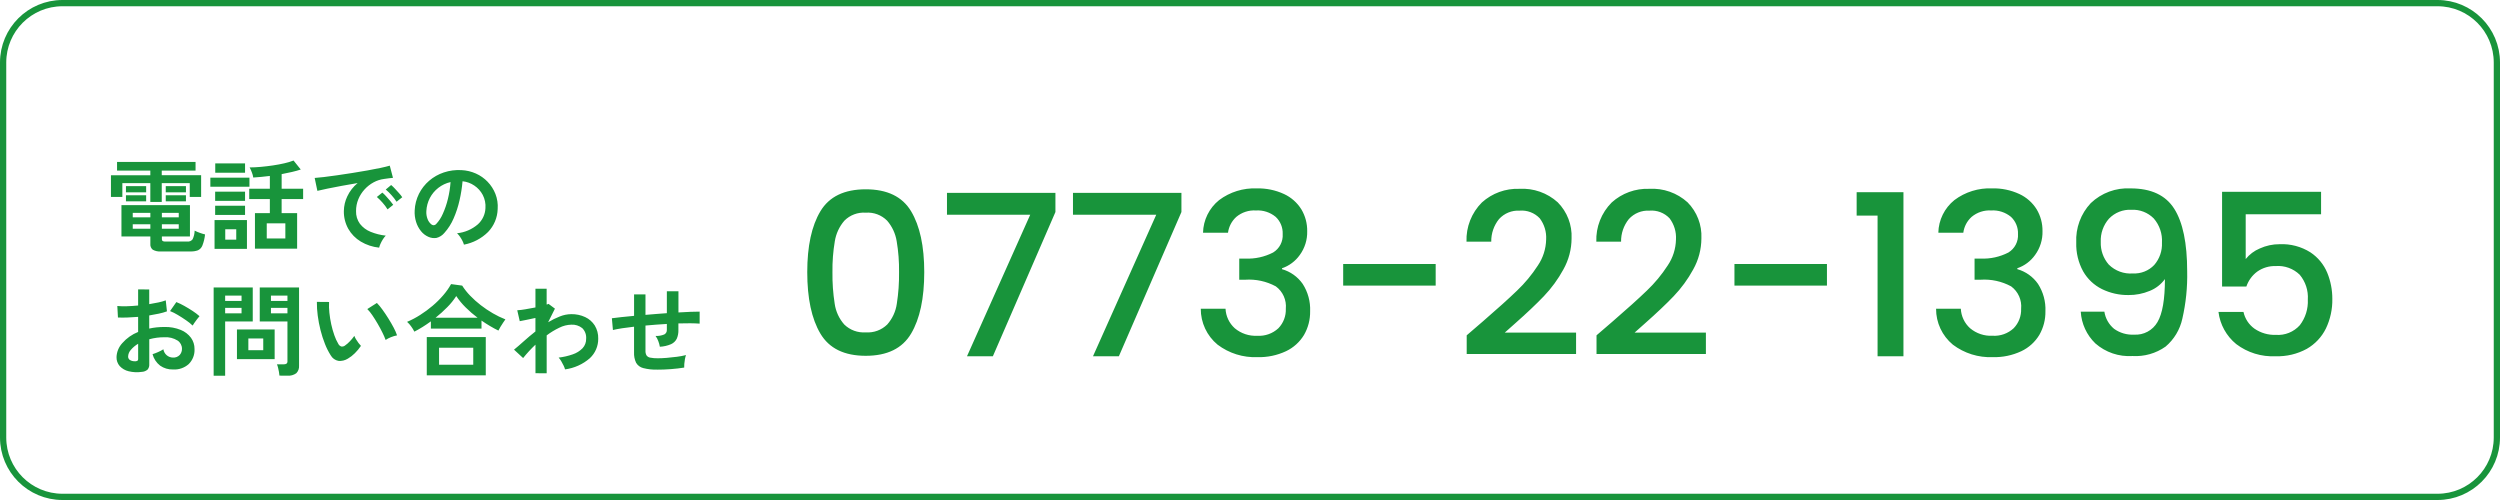
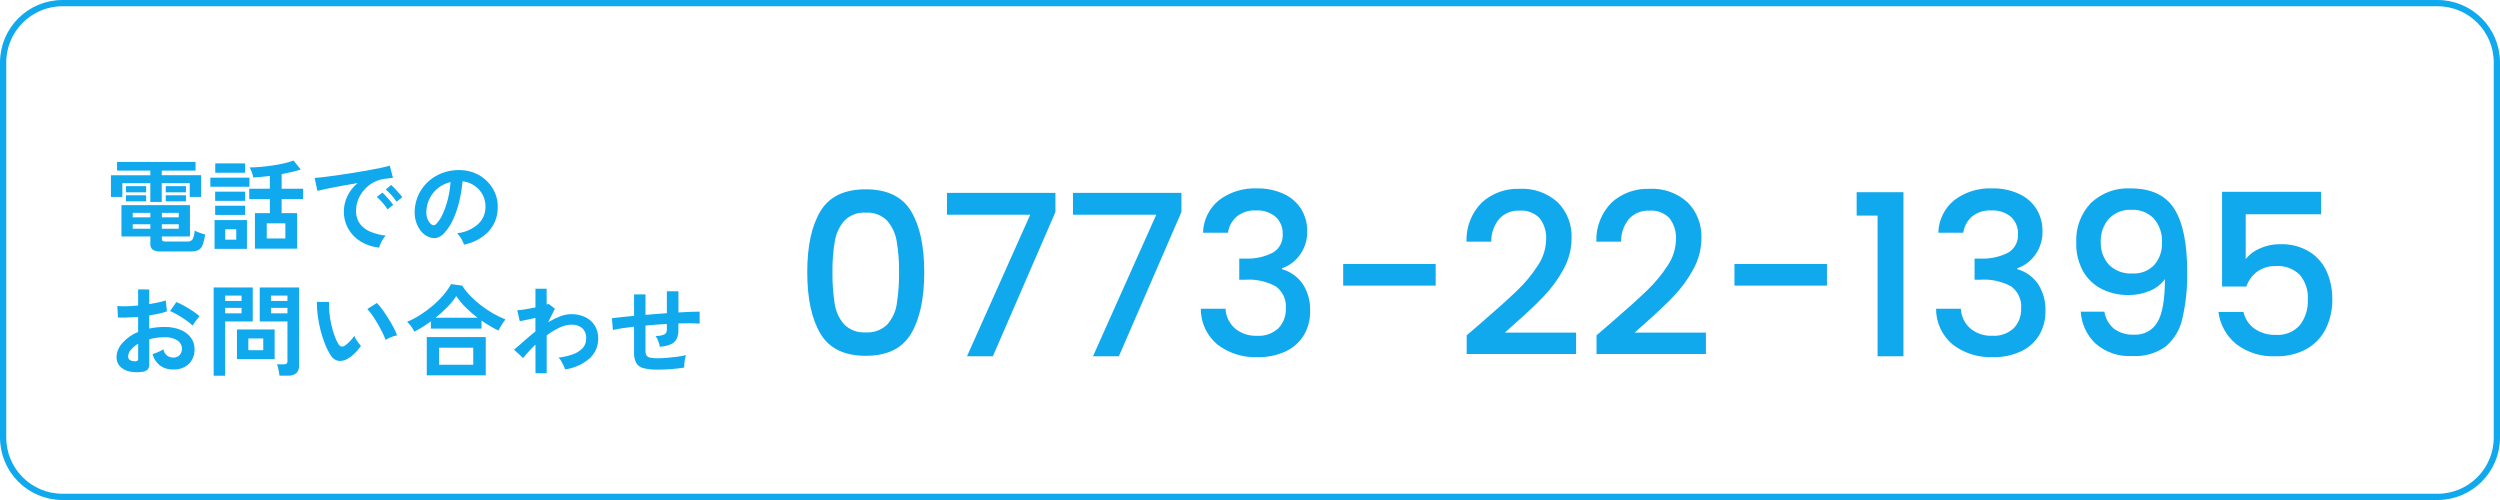
<svg xmlns="http://www.w3.org/2000/svg" width="400" height="80" viewBox="0 0 400 80">
  <g id="お問い合わせ" transform="translate(-1160 -66)">
-     <g id="長方形_279" data-name="長方形 279" transform="translate(1160 66)" fill="none" stroke="#18943b" stroke-width="1">
+     <g id="長方形_279" data-name="長方形 279" transform="translate(1160 66)" fill="none" stroke="#11A9ED" stroke-width="1">
      <rect width="400" height="80" rx="10" stroke="none" />
      <rect x="0.5" y="0.5" width="399" height="79" rx="9.5" fill="none" />
    </g>
-     <path id="パス_650" data-name="パス 650" d="M8.752,1.232A2.3,2.3,0,0,1,7.44.952a1.062,1.062,0,0,1-.384-.92v-1.2H2.432V-6.176h10.96v5.008H8.9v.416a.4.4,0,0,0,.1.3.726.726,0,0,0,.456.1h3.52a.922.922,0,0,0,.84-.36A3.417,3.417,0,0,0,14.144-2.1a5.628,5.628,0,0,0,.8.344,7.67,7.67,0,0,0,.864.264A6.726,6.726,0,0,1,15.384.28a1.391,1.391,0,0,1-.712.768,3.221,3.221,0,0,1-1.2.184Zm-1.7-7.92V-9.7H2.576v2.208H.752V-10.96h6.3V-11.7H1.728v-1.392h12.56V-11.7H8.88v.736h6.3v3.472H13.36V-9.7H8.88v3.008Zm-3.9-1.536v-.992H6.384v.992Zm6.368,0v-.992h3.232v.992ZM3.152-6.784V-7.76H6.384v.976Zm6.368,0V-7.76h3.232v.976ZM4.24-2.4H7.056v-.72H4.24Zm0-1.824H7.056v-.72H4.24ZM8.9-2.4h2.7v-.72H8.9Zm0-1.824h2.7v-.72H8.9ZM23.792.784V-4.9h2.384V-7.152h-3.3V-8.8h3.3v-2.048q-.7.08-1.384.152t-1.272.1a3.5,3.5,0,0,0-.216-.8,6.2,6.2,0,0,0-.36-.816q.816,0,1.784-.088t1.944-.232q.976-.144,1.84-.344a9.838,9.838,0,0,0,1.456-.44l1.152,1.44q-.624.208-1.416.392t-1.64.344V-8.8H31.5v1.648h-3.44V-4.9h2.48V.784ZM17.328.816V-3.792h5.184V.816ZM16.656-9.12v-1.456h6.256V-9.12ZM25.68-.848h2.976V-3.264H25.68ZM17.44-11.36v-1.5h4.768v1.5Zm-.016,6.752V-6.08h4.784v1.472Zm0-2.256V-8.336h4.784v1.472ZM19.04-.656H20.8V-2.32H19.04ZM43.664.624A7.124,7.124,0,0,1,40.72-.352a5.633,5.633,0,0,1-1.992-2.032,5.645,5.645,0,0,1-.712-2.848,5.6,5.6,0,0,1,.552-2.352,6.1,6.1,0,0,1,1.656-2.128q-1.28.208-2.552.448t-2.3.448q-1.032.208-1.592.352l-.432-2.064q.528-.032,1.464-.144t2.112-.28q1.176-.168,2.432-.368t2.432-.408q1.176-.208,2.112-.408t1.464-.36l.512,1.952q-.256.016-.616.064t-.808.112a4.779,4.779,0,0,0-1.68.544A5.453,5.453,0,0,0,41.336-8.7a5.348,5.348,0,0,0-1,1.568,4.885,4.885,0,0,0-.368,1.9,3.273,3.273,0,0,0,.624,2.048,4.093,4.093,0,0,0,1.7,1.272A8.92,8.92,0,0,0,44.72-1.3a3.342,3.342,0,0,0-.464.6,5.9,5.9,0,0,0-.384.72A3,3,0,0,0,43.664.624ZM46.448-6.72a7.354,7.354,0,0,0-.808-1.056,8.275,8.275,0,0,0-.92-.9l.864-.72a5.865,5.865,0,0,1,.584.56q.344.368.68.744a5.526,5.526,0,0,1,.512.648ZM45.008-5.5a7.14,7.14,0,0,0-.8-1.072,9.144,9.144,0,0,0-.912-.912l.88-.7a5.374,5.374,0,0,1,.576.56q.336.368.664.752a8.137,8.137,0,0,1,.5.64ZM57.232.144a3.077,3.077,0,0,0-.24-.608,5.216,5.216,0,0,0-.408-.68,3.448,3.448,0,0,0-.456-.536,6.019,6.019,0,0,0,3.336-1.432A3.7,3.7,0,0,0,60.672-5.7a3.944,3.944,0,0,0-.432-2.112,4.128,4.128,0,0,0-1.352-1.5A4.122,4.122,0,0,0,57.008-10a22.437,22.437,0,0,1-.48,3.04,15.92,15.92,0,0,1-.952,2.912,8.4,8.4,0,0,1-1.464,2.3,2.424,2.424,0,0,1-1.272.816,2.282,2.282,0,0,1-1.3-.176,3.113,3.113,0,0,1-1.184-.912,4.41,4.41,0,0,1-.784-1.48,5.166,5.166,0,0,1-.224-1.832,6.672,6.672,0,0,1,.688-2.664,6.7,6.7,0,0,1,1.632-2.088,7,7,0,0,1,2.352-1.328,7.531,7.531,0,0,1,2.832-.368,6.368,6.368,0,0,1,2.288.544,5.967,5.967,0,0,1,1.88,1.32,5.956,5.956,0,0,1,1.248,1.944,5.539,5.539,0,0,1,.36,2.416A5.518,5.518,0,0,1,61.088-1.88,7.453,7.453,0,0,1,57.232.144Zm-5.2-3.232a.617.617,0,0,0,.368.128.553.553,0,0,0,.384-.192,5.646,5.646,0,0,0,1.064-1.632,13.266,13.266,0,0,0,.816-2.384,15.858,15.858,0,0,0,.424-2.7,4.937,4.937,0,0,0-1.96.928A4.955,4.955,0,0,0,51.776-7.32a5.083,5.083,0,0,0-.56,2.088,3.014,3.014,0,0,0,.2,1.3A1.975,1.975,0,0,0,52.032-3.088ZM5.68,20.5a5.468,5.468,0,0,1-2.1-.1,2.847,2.847,0,0,1-1.424-.824,2.088,2.088,0,0,1-.512-1.44,3.461,3.461,0,0,1,.92-2.232A6.621,6.621,0,0,1,5.1,14.112V11.7q-.88.064-1.7.1t-1.528,0l-.1-1.84a11.544,11.544,0,0,0,1.488.04q.88-.024,1.84-.12V7.3l1.776.016V9.664q.8-.128,1.5-.28A7.684,7.684,0,0,0,9.52,9.056l.192,1.76a9.609,9.609,0,0,1-1.3.368q-.736.16-1.536.288v2.1a9.882,9.882,0,0,1,1.168-.192,12.076,12.076,0,0,1,1.264-.064,6.516,6.516,0,0,1,2.616.472,3.816,3.816,0,0,1,1.64,1.264,3.016,3.016,0,0,1,.56,1.784,3.17,3.17,0,0,1-.928,2.416,3.447,3.447,0,0,1-2.512.864A3.408,3.408,0,0,1,8.616,19.5a3.405,3.405,0,0,1-1.208-1.832,8.346,8.346,0,0,0,.9-.344,5.249,5.249,0,0,0,.832-.44,1.567,1.567,0,0,0,1.536,1.328,1.37,1.37,0,0,0,1.072-.408,1.461,1.461,0,0,0,.368-1.016,1.566,1.566,0,0,0-.7-1.3A3.542,3.542,0,0,0,9.3,14.96a8.873,8.873,0,0,0-2.416.32v3.984a1.212,1.212,0,0,1-.272.872A1.534,1.534,0,0,1,5.68,20.5Zm8.144-7.408a7.72,7.72,0,0,0-1.04-.84q-.656-.456-1.344-.864a8.249,8.249,0,0,0-1.232-.616l1.008-1.44a10.26,10.26,0,0,1,1.264.608q.688.384,1.344.816a9.56,9.56,0,0,1,1.1.832q-.16.176-.392.48t-.432.592Q13.9,12.944,13.824,13.088ZM4.528,18.8a.821.821,0,0,0,.44-.064.306.306,0,0,0,.136-.288V16a4.535,4.535,0,0,0-1.168.976A1.67,1.67,0,0,0,3.5,18.032a.642.642,0,0,0,.272.56A1.368,1.368,0,0,0,4.528,18.8Zm23.184,2.3a5.071,5.071,0,0,0-.08-.6q-.064-.344-.144-.672a3,3,0,0,0-.176-.536h1.072a.761.761,0,0,0,.464-.112.458.458,0,0,0,.144-.384V12.432H24.56V6.992h6.288v12.5a1.559,1.559,0,0,1-.44,1.224,2.128,2.128,0,0,1-1.432.392Zm-10.528.016V6.992H23.44v5.44H19.024V21.12Zm3.728-2.656V13.712h6.032v4.752Zm1.824-1.424H25.12V15.152H22.736Zm3.616-5.9h2.64v-.88h-2.64Zm-7.328,0h2.624v-.88H19.024Zm7.328-1.984h2.64V8.3h-2.64Zm-7.328,0h2.624V8.3H19.024Zm19.632,9.232a2.448,2.448,0,0,1-1.5.36,1.808,1.808,0,0,1-1.248-.9,10.569,10.569,0,0,1-.912-1.808,17.546,17.546,0,0,1-.712-2.208,20.02,20.02,0,0,1-.448-2.336A15.192,15.192,0,0,1,33.7,9.3l1.952.016a10.481,10.481,0,0,0,.048,1.712A16.665,16.665,0,0,0,36,12.9a14.54,14.54,0,0,0,.5,1.752A7.169,7.169,0,0,0,37.12,16a.817.817,0,0,0,.488.44.76.76,0,0,0,.568-.136,4.836,4.836,0,0,0,.808-.7,7.4,7.4,0,0,0,.712-.864,2.774,2.774,0,0,0,.264.544q.184.3.4.592a4.39,4.39,0,0,0,.392.464,7.732,7.732,0,0,1-.984,1.184A5.465,5.465,0,0,1,38.656,18.384ZM44.7,15.392a10.645,10.645,0,0,0-.5-1.152q-.336-.688-.768-1.432t-.864-1.376a6.284,6.284,0,0,0-.8-.984l1.536-.976a9.093,9.093,0,0,1,.888,1.072q.488.672.96,1.432T46,13.448a8.268,8.268,0,0,1,.528,1.208,5.222,5.222,0,0,0-1,.3A4.327,4.327,0,0,0,44.7,15.392ZM49.3,14.064a6.115,6.115,0,0,0-.528-.856,4.077,4.077,0,0,0-.64-.712,13.8,13.8,0,0,0,2.088-1.1,17.857,17.857,0,0,0,2-1.472,15.146,15.146,0,0,0,1.712-1.7,10.392,10.392,0,0,0,1.24-1.768l1.776.24a10.1,10.1,0,0,0,1.28,1.616,15.606,15.606,0,0,0,1.7,1.52,17.317,17.317,0,0,0,1.936,1.3,14.279,14.279,0,0,0,2,.968q-.144.192-.36.52t-.424.664a6.152,6.152,0,0,0-.336.608q-.656-.32-1.344-.728t-1.36-.872v1.28h-8.1V12.416q-.656.48-1.328.9T49.3,14.064Zm1.984,6.992V14.928h9.44v6.128Zm1.968-1.7H58.72V16.64H53.248Zm-.56-7.52h6.72A17.82,17.82,0,0,1,57.5,10.184,11.478,11.478,0,0,1,56,8.368a10.835,10.835,0,0,1-1.416,1.76A20.253,20.253,0,0,1,52.688,11.84Zm15.984,8.88V16.144A20.5,20.5,0,0,0,66.7,18.288l-1.456-1.344q.672-.544,1.552-1.336t1.872-1.576v-2.16q-.72.16-1.408.3l-1.1.216-.4-1.744a10.837,10.837,0,0,0,1.256-.152q.824-.136,1.656-.3V7.2h1.792V9.728a.961.961,0,0,0,.3-.112l1.024.768L70.7,12.56a12.2,12.2,0,0,1,1.872-.928,5.011,5.011,0,0,1,1.824-.368,5.084,5.084,0,0,1,2.24.472,3.64,3.64,0,0,1,1.528,1.344,3.853,3.853,0,0,1,.552,2.1,4.2,4.2,0,0,1-1.344,3.136A7.547,7.547,0,0,1,73.408,20.1a3.34,3.34,0,0,0-.232-.608q-.168-.352-.376-.7a3.36,3.36,0,0,0-.416-.576,10.478,10.478,0,0,0,2.256-.52,3.943,3.943,0,0,0,1.568-.976,2.152,2.152,0,0,0,.576-1.528A2.138,2.138,0,0,0,76.16,13.5a2.569,2.569,0,0,0-1.76-.552,4.516,4.516,0,0,0-1.9.48,11.743,11.743,0,0,0-2.032,1.232V20.72Zm19.5-.576a8.07,8.07,0,0,1-2.264-.248,1.83,1.83,0,0,1-1.136-.848,3.522,3.522,0,0,1-.328-1.672v-4.1q-1.024.112-1.9.248t-1.48.28L80.9,11.92q.608-.08,1.536-.184t2.016-.2V8.1h1.824v3.28q.848-.08,1.72-.144t1.7-.128V7.6h1.856v3.392q1.056-.064,1.928-.1t1.464-.032v1.92q-.624-.048-1.5-.056t-1.9.024v1.024A3.259,3.259,0,0,1,91.28,15.2a1.883,1.883,0,0,1-.92.872,5.213,5.213,0,0,1-1.784.408,4.567,4.567,0,0,0-.256-.92,3.068,3.068,0,0,0-.432-.808,3.242,3.242,0,0,0,1.4-.24.775.775,0,0,0,.408-.736v-.944q-.832.048-1.7.112t-1.72.144V17.12a1.385,1.385,0,0,0,.168.744.9.9,0,0,0,.6.36,5.925,5.925,0,0,0,1.216.1q.592,0,1.408-.064t1.648-.176a12.049,12.049,0,0,0,1.44-.272,4.472,4.472,0,0,0-.168.656q-.072.384-.1.752a3.921,3.921,0,0,0-.016.592q-.976.16-2.136.248T88.176,20.144Z" transform="translate(1177 105)" fill="#18943b" />
-     <path id="パス_651" data-name="パス 651" d="M2.16-13.464q0-6.228,2.106-9.738t7.254-3.51q5.148,0,7.254,3.51t2.106,9.738q0,6.3-2.106,9.846T11.52-.072q-5.148,0-7.254-3.546T2.16-13.464Zm14.688,0A27.3,27.3,0,0,0,16.47-18.4a6.625,6.625,0,0,0-1.53-3.294,4.37,4.37,0,0,0-3.42-1.278A4.37,4.37,0,0,0,8.1-21.69,6.625,6.625,0,0,0,6.57-18.4a27.3,27.3,0,0,0-.378,4.932,30.055,30.055,0,0,0,.36,5.076,6.352,6.352,0,0,0,1.53,3.312,4.464,4.464,0,0,0,3.438,1.26,4.464,4.464,0,0,0,3.438-1.26,6.352,6.352,0,0,0,1.53-3.312A30.055,30.055,0,0,0,16.848-13.464Zm25.02-9.612L31.86,0H27.72L37.836-22.644H24.516v-3.492H41.868Zm20.16,0L52.02,0H47.88L58-22.644H44.676v-3.492H62.028Zm3.456,3.312a6.9,6.9,0,0,1,2.574-5.22,9.4,9.4,0,0,1,6.03-1.872,9.8,9.8,0,0,1,4.356.9,6.452,6.452,0,0,1,2.772,2.448,6.616,6.616,0,0,1,.936,3.492A6.178,6.178,0,0,1,80.964-16.2a5.775,5.775,0,0,1-2.844,2.124v.144a6.044,6.044,0,0,1,3.312,2.358A7.5,7.5,0,0,1,82.62-7.2a7.327,7.327,0,0,1-.972,3.78,6.714,6.714,0,0,1-2.88,2.61A10.124,10.124,0,0,1,74.2.144a9.921,9.921,0,0,1-6.39-2A7.405,7.405,0,0,1,65.124-7.6h3.96A4.491,4.491,0,0,0,70.56-4.482a5.162,5.162,0,0,0,3.6,1.206,4.538,4.538,0,0,0,3.384-1.206A4.249,4.249,0,0,0,78.732-7.6a3.974,3.974,0,0,0-1.6-3.582,9.027,9.027,0,0,0-4.914-1.062H71.28v-3.384h.972A8.82,8.82,0,0,0,76.7-16.6a3.207,3.207,0,0,0,1.53-2.952A3.559,3.559,0,0,0,77.112-22.3a4.513,4.513,0,0,0-3.168-1.026A4.457,4.457,0,0,0,70.812-22.3a4.144,4.144,0,0,0-1.332,2.538Zm37.224,5V-11.3h-14.8V-14.76Zm7.56,9.18q3.456-2.988,5.454-4.914a22.137,22.137,0,0,0,3.33-4.014,7.713,7.713,0,0,0,1.332-4.176,5.111,5.111,0,0,0-1.026-3.384,3.972,3.972,0,0,0-3.222-1.224,4.125,4.125,0,0,0-3.294,1.35,5.618,5.618,0,0,0-1.242,3.618h-3.96a8.449,8.449,0,0,1,2.466-6.282,8.489,8.489,0,0,1,5.994-2.178,8.416,8.416,0,0,1,6.138,2.16,7.68,7.68,0,0,1,2.214,5.76,10.226,10.226,0,0,1-1.314,4.986,20.078,20.078,0,0,1-3.132,4.284Q118.188-7.7,115.38-5.22l-1.62,1.44h11.412V-.36h-17.5V-3.348Zm20.772,0q3.456-2.988,5.454-4.914a22.137,22.137,0,0,0,3.33-4.014,7.713,7.713,0,0,0,1.332-4.176,5.111,5.111,0,0,0-1.026-3.384,3.972,3.972,0,0,0-3.222-1.224,4.125,4.125,0,0,0-3.294,1.35,5.618,5.618,0,0,0-1.242,3.618h-3.96a8.449,8.449,0,0,1,2.466-6.282,8.489,8.489,0,0,1,5.994-2.178,8.416,8.416,0,0,1,6.138,2.16,7.68,7.68,0,0,1,2.214,5.76,10.226,10.226,0,0,1-1.314,4.986,20.079,20.079,0,0,1-3.132,4.284Q138.96-7.7,136.152-5.22l-1.62,1.44h11.412V-.36h-17.5V-3.348Zm34.272-9.18V-11.3h-14.8V-14.76Zm4.752-7.74v-3.744h7.488V0h-4.14V-22.5Zm13.068,2.736a6.9,6.9,0,0,1,2.574-5.22,9.4,9.4,0,0,1,6.03-1.872,9.8,9.8,0,0,1,4.356.9,6.452,6.452,0,0,1,2.772,2.448,6.616,6.616,0,0,1,.936,3.492,6.178,6.178,0,0,1-1.188,3.816,5.775,5.775,0,0,1-2.844,2.124v.144a6.044,6.044,0,0,1,3.312,2.358A7.5,7.5,0,0,1,200.268-7.2a7.327,7.327,0,0,1-.972,3.78,6.714,6.714,0,0,1-2.88,2.61,10.124,10.124,0,0,1-4.572.954,9.921,9.921,0,0,1-6.39-2A7.405,7.405,0,0,1,182.772-7.6h3.96a4.491,4.491,0,0,0,1.476,3.114,5.162,5.162,0,0,0,3.6,1.206,4.538,4.538,0,0,0,3.384-1.206A4.249,4.249,0,0,0,196.38-7.6a3.974,3.974,0,0,0-1.6-3.582,9.027,9.027,0,0,0-4.914-1.062h-.936v-3.384h.972a8.82,8.82,0,0,0,4.446-.972,3.207,3.207,0,0,0,1.53-2.952A3.559,3.559,0,0,0,194.76-22.3a4.513,4.513,0,0,0-3.168-1.026A4.457,4.457,0,0,0,188.46-22.3a4.144,4.144,0,0,0-1.332,2.538ZM209.7-7.128a4.442,4.442,0,0,0,1.548,2.736,5.039,5.039,0,0,0,3.2.936A4.031,4.031,0,0,0,218.2-5.472q1.188-2.016,1.188-6.876a5.54,5.54,0,0,1-2.43,1.89,8.6,8.6,0,0,1-3.4.666,9.365,9.365,0,0,1-4.248-.954A7.078,7.078,0,0,1,206.3-13.59a8.995,8.995,0,0,1-1.1-4.59,8.613,8.613,0,0,1,2.322-6.318,8.56,8.56,0,0,1,6.39-2.358q4.9,0,6.966,3.258t2.07,9.99a30.737,30.737,0,0,1-.774,7.6,8.1,8.1,0,0,1-2.682,4.464A8.314,8.314,0,0,1,214.2-.036a8.207,8.207,0,0,1-5.94-2.016,7.684,7.684,0,0,1-2.34-5.076Zm4.572-6.12a4.394,4.394,0,0,0,3.4-1.35,5.083,5.083,0,0,0,1.242-3.582,5.4,5.4,0,0,0-1.314-3.87,4.7,4.7,0,0,0-3.582-1.386,4.638,4.638,0,0,0-3.582,1.422,5.273,5.273,0,0,0-1.314,3.726A5.208,5.208,0,0,0,210.4-14.67,4.942,4.942,0,0,0,214.272-13.248Zm30.1-9.468h-12.06v7.164a5.7,5.7,0,0,1,2.25-1.692,7.563,7.563,0,0,1,3.186-.684,8.52,8.52,0,0,1,4.914,1.3,7.26,7.26,0,0,1,2.7,3.276,10.922,10.922,0,0,1,.81,4.176,10.522,10.522,0,0,1-1.026,4.734,7.63,7.63,0,0,1-3.06,3.258A9.737,9.737,0,0,1,237.1,0a9.64,9.64,0,0,1-6.3-1.944,7.871,7.871,0,0,1-2.844-5.148h4a4.451,4.451,0,0,0,1.764,2.682,5.682,5.682,0,0,0,3.42.99,4.684,4.684,0,0,0,3.834-1.548,6.242,6.242,0,0,0,1.278-4.1,5.611,5.611,0,0,0-1.3-3.978,4.975,4.975,0,0,0-3.816-1.386,4.895,4.895,0,0,0-2.97.882,4.94,4.94,0,0,0-1.746,2.394h-3.888V-26.316h15.84Z" transform="translate(1287 123)" fill="#18943b" />
+     <path id="パス_650" data-name="パス 650" d="M8.752,1.232A2.3,2.3,0,0,1,7.44.952a1.062,1.062,0,0,1-.384-.92v-1.2H2.432V-6.176h10.96v5.008H8.9v.416a.4.4,0,0,0,.1.3.726.726,0,0,0,.456.1h3.52a.922.922,0,0,0,.84-.36A3.417,3.417,0,0,0,14.144-2.1a5.628,5.628,0,0,0,.8.344,7.67,7.67,0,0,0,.864.264A6.726,6.726,0,0,1,15.384.28a1.391,1.391,0,0,1-.712.768,3.221,3.221,0,0,1-1.2.184Zm-1.7-7.92V-9.7H2.576v2.208H.752V-10.96h6.3V-11.7H1.728v-1.392h12.56V-11.7H8.88v.736h6.3v3.472H13.36V-9.7H8.88v3.008Zm-3.9-1.536v-.992H6.384v.992Zm6.368,0v-.992h3.232v.992ZM3.152-6.784V-7.76H6.384v.976Zm6.368,0V-7.76h3.232v.976ZM4.24-2.4H7.056v-.72H4.24Zm0-1.824H7.056v-.72H4.24ZM8.9-2.4h2.7v-.72H8.9Zm0-1.824h2.7v-.72H8.9ZM23.792.784V-4.9h2.384V-7.152h-3.3V-8.8h3.3v-2.048q-.7.08-1.384.152t-1.272.1a3.5,3.5,0,0,0-.216-.8,6.2,6.2,0,0,0-.36-.816q.816,0,1.784-.088t1.944-.232q.976-.144,1.84-.344a9.838,9.838,0,0,0,1.456-.44l1.152,1.44q-.624.208-1.416.392t-1.64.344V-8.8H31.5v1.648h-3.44V-4.9h2.48V.784ZM17.328.816V-3.792h5.184V.816ZM16.656-9.12v-1.456h6.256V-9.12ZM25.68-.848h2.976V-3.264H25.68ZM17.44-11.36v-1.5h4.768v1.5Zm-.016,6.752V-6.08h4.784v1.472Zm0-2.256V-8.336h4.784v1.472ZM19.04-.656H20.8V-2.32H19.04ZM43.664.624A7.124,7.124,0,0,1,40.72-.352a5.633,5.633,0,0,1-1.992-2.032,5.645,5.645,0,0,1-.712-2.848,5.6,5.6,0,0,1,.552-2.352,6.1,6.1,0,0,1,1.656-2.128q-1.28.208-2.552.448t-2.3.448q-1.032.208-1.592.352l-.432-2.064q.528-.032,1.464-.144t2.112-.28q1.176-.168,2.432-.368t2.432-.408q1.176-.208,2.112-.408t1.464-.36l.512,1.952q-.256.016-.616.064t-.808.112a4.779,4.779,0,0,0-1.68.544A5.453,5.453,0,0,0,41.336-8.7a5.348,5.348,0,0,0-1,1.568,4.885,4.885,0,0,0-.368,1.9,3.273,3.273,0,0,0,.624,2.048,4.093,4.093,0,0,0,1.7,1.272A8.92,8.92,0,0,0,44.72-1.3a3.342,3.342,0,0,0-.464.6,5.9,5.9,0,0,0-.384.72A3,3,0,0,0,43.664.624ZM46.448-6.72a7.354,7.354,0,0,0-.808-1.056,8.275,8.275,0,0,0-.92-.9l.864-.72a5.865,5.865,0,0,1,.584.56q.344.368.68.744a5.526,5.526,0,0,1,.512.648ZM45.008-5.5a7.14,7.14,0,0,0-.8-1.072,9.144,9.144,0,0,0-.912-.912l.88-.7a5.374,5.374,0,0,1,.576.56q.336.368.664.752a8.137,8.137,0,0,1,.5.64ZM57.232.144a3.077,3.077,0,0,0-.24-.608,5.216,5.216,0,0,0-.408-.68,3.448,3.448,0,0,0-.456-.536,6.019,6.019,0,0,0,3.336-1.432A3.7,3.7,0,0,0,60.672-5.7a3.944,3.944,0,0,0-.432-2.112,4.128,4.128,0,0,0-1.352-1.5A4.122,4.122,0,0,0,57.008-10a22.437,22.437,0,0,1-.48,3.04,15.92,15.92,0,0,1-.952,2.912,8.4,8.4,0,0,1-1.464,2.3,2.424,2.424,0,0,1-1.272.816,2.282,2.282,0,0,1-1.3-.176,3.113,3.113,0,0,1-1.184-.912,4.41,4.41,0,0,1-.784-1.48,5.166,5.166,0,0,1-.224-1.832,6.672,6.672,0,0,1,.688-2.664,6.7,6.7,0,0,1,1.632-2.088,7,7,0,0,1,2.352-1.328,7.531,7.531,0,0,1,2.832-.368,6.368,6.368,0,0,1,2.288.544,5.967,5.967,0,0,1,1.88,1.32,5.956,5.956,0,0,1,1.248,1.944,5.539,5.539,0,0,1,.36,2.416A5.518,5.518,0,0,1,61.088-1.88,7.453,7.453,0,0,1,57.232.144Zm-5.2-3.232a.617.617,0,0,0,.368.128.553.553,0,0,0,.384-.192,5.646,5.646,0,0,0,1.064-1.632,13.266,13.266,0,0,0,.816-2.384,15.858,15.858,0,0,0,.424-2.7,4.937,4.937,0,0,0-1.96.928A4.955,4.955,0,0,0,51.776-7.32a5.083,5.083,0,0,0-.56,2.088,3.014,3.014,0,0,0,.2,1.3A1.975,1.975,0,0,0,52.032-3.088ZM5.68,20.5a5.468,5.468,0,0,1-2.1-.1,2.847,2.847,0,0,1-1.424-.824,2.088,2.088,0,0,1-.512-1.44,3.461,3.461,0,0,1,.92-2.232A6.621,6.621,0,0,1,5.1,14.112V11.7q-.88.064-1.7.1t-1.528,0l-.1-1.84a11.544,11.544,0,0,0,1.488.04q.88-.024,1.84-.12V7.3l1.776.016V9.664q.8-.128,1.5-.28A7.684,7.684,0,0,0,9.52,9.056l.192,1.76a9.609,9.609,0,0,1-1.3.368q-.736.16-1.536.288v2.1a9.882,9.882,0,0,1,1.168-.192,12.076,12.076,0,0,1,1.264-.064,6.516,6.516,0,0,1,2.616.472,3.816,3.816,0,0,1,1.64,1.264,3.016,3.016,0,0,1,.56,1.784,3.17,3.17,0,0,1-.928,2.416,3.447,3.447,0,0,1-2.512.864A3.408,3.408,0,0,1,8.616,19.5a3.405,3.405,0,0,1-1.208-1.832,8.346,8.346,0,0,0,.9-.344,5.249,5.249,0,0,0,.832-.44,1.567,1.567,0,0,0,1.536,1.328,1.37,1.37,0,0,0,1.072-.408,1.461,1.461,0,0,0,.368-1.016,1.566,1.566,0,0,0-.7-1.3A3.542,3.542,0,0,0,9.3,14.96a8.873,8.873,0,0,0-2.416.32v3.984a1.212,1.212,0,0,1-.272.872A1.534,1.534,0,0,1,5.68,20.5Zm8.144-7.408a7.72,7.72,0,0,0-1.04-.84q-.656-.456-1.344-.864a8.249,8.249,0,0,0-1.232-.616l1.008-1.44a10.26,10.26,0,0,1,1.264.608q.688.384,1.344.816a9.56,9.56,0,0,1,1.1.832q-.16.176-.392.48t-.432.592Q13.9,12.944,13.824,13.088ZM4.528,18.8a.821.821,0,0,0,.44-.064.306.306,0,0,0,.136-.288V16a4.535,4.535,0,0,0-1.168.976A1.67,1.67,0,0,0,3.5,18.032a.642.642,0,0,0,.272.56A1.368,1.368,0,0,0,4.528,18.8Zm23.184,2.3a5.071,5.071,0,0,0-.08-.6q-.064-.344-.144-.672a3,3,0,0,0-.176-.536h1.072a.761.761,0,0,0,.464-.112.458.458,0,0,0,.144-.384V12.432H24.56V6.992h6.288v12.5a1.559,1.559,0,0,1-.44,1.224,2.128,2.128,0,0,1-1.432.392Zm-10.528.016V6.992H23.44v5.44H19.024V21.12Zm3.728-2.656V13.712h6.032v4.752Zm1.824-1.424H25.12V15.152H22.736Zm3.616-5.9h2.64v-.88h-2.64Zm-7.328,0h2.624v-.88H19.024Zm7.328-1.984h2.64V8.3h-2.64Zm-7.328,0h2.624V8.3H19.024Zm19.632,9.232a2.448,2.448,0,0,1-1.5.36,1.808,1.808,0,0,1-1.248-.9,10.569,10.569,0,0,1-.912-1.808,17.546,17.546,0,0,1-.712-2.208,20.02,20.02,0,0,1-.448-2.336A15.192,15.192,0,0,1,33.7,9.3l1.952.016a10.481,10.481,0,0,0,.048,1.712A16.665,16.665,0,0,0,36,12.9a14.54,14.54,0,0,0,.5,1.752A7.169,7.169,0,0,0,37.12,16a.817.817,0,0,0,.488.44.76.76,0,0,0,.568-.136,4.836,4.836,0,0,0,.808-.7,7.4,7.4,0,0,0,.712-.864,2.774,2.774,0,0,0,.264.544q.184.3.4.592a4.39,4.39,0,0,0,.392.464,7.732,7.732,0,0,1-.984,1.184A5.465,5.465,0,0,1,38.656,18.384ZM44.7,15.392a10.645,10.645,0,0,0-.5-1.152q-.336-.688-.768-1.432t-.864-1.376a6.284,6.284,0,0,0-.8-.984l1.536-.976a9.093,9.093,0,0,1,.888,1.072q.488.672.96,1.432T46,13.448a8.268,8.268,0,0,1,.528,1.208,5.222,5.222,0,0,0-1,.3A4.327,4.327,0,0,0,44.7,15.392ZM49.3,14.064a6.115,6.115,0,0,0-.528-.856,4.077,4.077,0,0,0-.64-.712,13.8,13.8,0,0,0,2.088-1.1,17.857,17.857,0,0,0,2-1.472,15.146,15.146,0,0,0,1.712-1.7,10.392,10.392,0,0,0,1.24-1.768l1.776.24a10.1,10.1,0,0,0,1.28,1.616,15.606,15.606,0,0,0,1.7,1.52,17.317,17.317,0,0,0,1.936,1.3,14.279,14.279,0,0,0,2,.968q-.144.192-.36.52t-.424.664a6.152,6.152,0,0,0-.336.608q-.656-.32-1.344-.728t-1.36-.872v1.28h-8.1V12.416q-.656.48-1.328.9T49.3,14.064Zm1.984,6.992V14.928h9.44v6.128Zm1.968-1.7H58.72V16.64H53.248Zm-.56-7.52h6.72A17.82,17.82,0,0,1,57.5,10.184,11.478,11.478,0,0,1,56,8.368a10.835,10.835,0,0,1-1.416,1.76A20.253,20.253,0,0,1,52.688,11.84Zm15.984,8.88V16.144A20.5,20.5,0,0,0,66.7,18.288l-1.456-1.344q.672-.544,1.552-1.336t1.872-1.576v-2.16q-.72.16-1.408.3l-1.1.216-.4-1.744a10.837,10.837,0,0,0,1.256-.152q.824-.136,1.656-.3V7.2h1.792V9.728a.961.961,0,0,0,.3-.112l1.024.768L70.7,12.56a12.2,12.2,0,0,1,1.872-.928,5.011,5.011,0,0,1,1.824-.368,5.084,5.084,0,0,1,2.24.472,3.64,3.64,0,0,1,1.528,1.344,3.853,3.853,0,0,1,.552,2.1,4.2,4.2,0,0,1-1.344,3.136A7.547,7.547,0,0,1,73.408,20.1a3.34,3.34,0,0,0-.232-.608q-.168-.352-.376-.7a3.36,3.36,0,0,0-.416-.576,10.478,10.478,0,0,0,2.256-.52,3.943,3.943,0,0,0,1.568-.976,2.152,2.152,0,0,0,.576-1.528A2.138,2.138,0,0,0,76.16,13.5a2.569,2.569,0,0,0-1.76-.552,4.516,4.516,0,0,0-1.9.48,11.743,11.743,0,0,0-2.032,1.232V20.72Zm19.5-.576a8.07,8.07,0,0,1-2.264-.248,1.83,1.83,0,0,1-1.136-.848,3.522,3.522,0,0,1-.328-1.672v-4.1q-1.024.112-1.9.248t-1.48.28L80.9,11.92q.608-.08,1.536-.184t2.016-.2V8.1h1.824v3.28q.848-.08,1.72-.144t1.7-.128V7.6h1.856v3.392q1.056-.064,1.928-.1t1.464-.032v1.92q-.624-.048-1.5-.056t-1.9.024v1.024A3.259,3.259,0,0,1,91.28,15.2a1.883,1.883,0,0,1-.92.872,5.213,5.213,0,0,1-1.784.408,4.567,4.567,0,0,0-.256-.92,3.068,3.068,0,0,0-.432-.808,3.242,3.242,0,0,0,1.4-.24.775.775,0,0,0,.408-.736v-.944q-.832.048-1.7.112t-1.72.144V17.12a1.385,1.385,0,0,0,.168.744.9.9,0,0,0,.6.36,5.925,5.925,0,0,0,1.216.1q.592,0,1.408-.064t1.648-.176a12.049,12.049,0,0,0,1.44-.272,4.472,4.472,0,0,0-.168.656q-.072.384-.1.752a3.921,3.921,0,0,0-.016.592q-.976.16-2.136.248T88.176,20.144Z" transform="translate(1177 105)" fill="#11A9ED" />
+     <path id="パス_651" data-name="パス 651" d="M2.16-13.464q0-6.228,2.106-9.738t7.254-3.51q5.148,0,7.254,3.51t2.106,9.738q0,6.3-2.106,9.846T11.52-.072q-5.148,0-7.254-3.546T2.16-13.464Zm14.688,0A27.3,27.3,0,0,0,16.47-18.4a6.625,6.625,0,0,0-1.53-3.294,4.37,4.37,0,0,0-3.42-1.278A4.37,4.37,0,0,0,8.1-21.69,6.625,6.625,0,0,0,6.57-18.4a27.3,27.3,0,0,0-.378,4.932,30.055,30.055,0,0,0,.36,5.076,6.352,6.352,0,0,0,1.53,3.312,4.464,4.464,0,0,0,3.438,1.26,4.464,4.464,0,0,0,3.438-1.26,6.352,6.352,0,0,0,1.53-3.312A30.055,30.055,0,0,0,16.848-13.464Zm25.02-9.612L31.86,0H27.72L37.836-22.644H24.516v-3.492H41.868Zm20.16,0L52.02,0H47.88L58-22.644H44.676v-3.492H62.028Zm3.456,3.312a6.9,6.9,0,0,1,2.574-5.22,9.4,9.4,0,0,1,6.03-1.872,9.8,9.8,0,0,1,4.356.9,6.452,6.452,0,0,1,2.772,2.448,6.616,6.616,0,0,1,.936,3.492A6.178,6.178,0,0,1,80.964-16.2a5.775,5.775,0,0,1-2.844,2.124v.144a6.044,6.044,0,0,1,3.312,2.358A7.5,7.5,0,0,1,82.62-7.2a7.327,7.327,0,0,1-.972,3.78,6.714,6.714,0,0,1-2.88,2.61A10.124,10.124,0,0,1,74.2.144a9.921,9.921,0,0,1-6.39-2A7.405,7.405,0,0,1,65.124-7.6h3.96A4.491,4.491,0,0,0,70.56-4.482a5.162,5.162,0,0,0,3.6,1.206,4.538,4.538,0,0,0,3.384-1.206A4.249,4.249,0,0,0,78.732-7.6a3.974,3.974,0,0,0-1.6-3.582,9.027,9.027,0,0,0-4.914-1.062H71.28v-3.384h.972A8.82,8.82,0,0,0,76.7-16.6a3.207,3.207,0,0,0,1.53-2.952A3.559,3.559,0,0,0,77.112-22.3a4.513,4.513,0,0,0-3.168-1.026A4.457,4.457,0,0,0,70.812-22.3a4.144,4.144,0,0,0-1.332,2.538Zm37.224,5V-11.3h-14.8V-14.76Zm7.56,9.18q3.456-2.988,5.454-4.914a22.137,22.137,0,0,0,3.33-4.014,7.713,7.713,0,0,0,1.332-4.176,5.111,5.111,0,0,0-1.026-3.384,3.972,3.972,0,0,0-3.222-1.224,4.125,4.125,0,0,0-3.294,1.35,5.618,5.618,0,0,0-1.242,3.618h-3.96a8.449,8.449,0,0,1,2.466-6.282,8.489,8.489,0,0,1,5.994-2.178,8.416,8.416,0,0,1,6.138,2.16,7.68,7.68,0,0,1,2.214,5.76,10.226,10.226,0,0,1-1.314,4.986,20.078,20.078,0,0,1-3.132,4.284Q118.188-7.7,115.38-5.22l-1.62,1.44h11.412V-.36h-17.5V-3.348Zm20.772,0q3.456-2.988,5.454-4.914a22.137,22.137,0,0,0,3.33-4.014,7.713,7.713,0,0,0,1.332-4.176,5.111,5.111,0,0,0-1.026-3.384,3.972,3.972,0,0,0-3.222-1.224,4.125,4.125,0,0,0-3.294,1.35,5.618,5.618,0,0,0-1.242,3.618h-3.96a8.449,8.449,0,0,1,2.466-6.282,8.489,8.489,0,0,1,5.994-2.178,8.416,8.416,0,0,1,6.138,2.16,7.68,7.68,0,0,1,2.214,5.76,10.226,10.226,0,0,1-1.314,4.986,20.079,20.079,0,0,1-3.132,4.284Q138.96-7.7,136.152-5.22l-1.62,1.44h11.412V-.36h-17.5V-3.348Zm34.272-9.18V-11.3h-14.8V-14.76Zm4.752-7.74v-3.744h7.488V0h-4.14V-22.5Zm13.068,2.736a6.9,6.9,0,0,1,2.574-5.22,9.4,9.4,0,0,1,6.03-1.872,9.8,9.8,0,0,1,4.356.9,6.452,6.452,0,0,1,2.772,2.448,6.616,6.616,0,0,1,.936,3.492,6.178,6.178,0,0,1-1.188,3.816,5.775,5.775,0,0,1-2.844,2.124v.144a6.044,6.044,0,0,1,3.312,2.358A7.5,7.5,0,0,1,200.268-7.2a7.327,7.327,0,0,1-.972,3.78,6.714,6.714,0,0,1-2.88,2.61,10.124,10.124,0,0,1-4.572.954,9.921,9.921,0,0,1-6.39-2A7.405,7.405,0,0,1,182.772-7.6h3.96a4.491,4.491,0,0,0,1.476,3.114,5.162,5.162,0,0,0,3.6,1.206,4.538,4.538,0,0,0,3.384-1.206A4.249,4.249,0,0,0,196.38-7.6a3.974,3.974,0,0,0-1.6-3.582,9.027,9.027,0,0,0-4.914-1.062h-.936v-3.384h.972a8.82,8.82,0,0,0,4.446-.972,3.207,3.207,0,0,0,1.53-2.952A3.559,3.559,0,0,0,194.76-22.3a4.513,4.513,0,0,0-3.168-1.026A4.457,4.457,0,0,0,188.46-22.3a4.144,4.144,0,0,0-1.332,2.538ZM209.7-7.128a4.442,4.442,0,0,0,1.548,2.736,5.039,5.039,0,0,0,3.2.936A4.031,4.031,0,0,0,218.2-5.472q1.188-2.016,1.188-6.876a5.54,5.54,0,0,1-2.43,1.89,8.6,8.6,0,0,1-3.4.666,9.365,9.365,0,0,1-4.248-.954A7.078,7.078,0,0,1,206.3-13.59a8.995,8.995,0,0,1-1.1-4.59,8.613,8.613,0,0,1,2.322-6.318,8.56,8.56,0,0,1,6.39-2.358q4.9,0,6.966,3.258t2.07,9.99a30.737,30.737,0,0,1-.774,7.6,8.1,8.1,0,0,1-2.682,4.464A8.314,8.314,0,0,1,214.2-.036a8.207,8.207,0,0,1-5.94-2.016,7.684,7.684,0,0,1-2.34-5.076Zm4.572-6.12a4.394,4.394,0,0,0,3.4-1.35,5.083,5.083,0,0,0,1.242-3.582,5.4,5.4,0,0,0-1.314-3.87,4.7,4.7,0,0,0-3.582-1.386,4.638,4.638,0,0,0-3.582,1.422,5.273,5.273,0,0,0-1.314,3.726A5.208,5.208,0,0,0,210.4-14.67,4.942,4.942,0,0,0,214.272-13.248Zm30.1-9.468h-12.06v7.164a5.7,5.7,0,0,1,2.25-1.692,7.563,7.563,0,0,1,3.186-.684,8.52,8.52,0,0,1,4.914,1.3,7.26,7.26,0,0,1,2.7,3.276,10.922,10.922,0,0,1,.81,4.176,10.522,10.522,0,0,1-1.026,4.734,7.63,7.63,0,0,1-3.06,3.258A9.737,9.737,0,0,1,237.1,0a9.64,9.64,0,0,1-6.3-1.944,7.871,7.871,0,0,1-2.844-5.148h4a4.451,4.451,0,0,0,1.764,2.682,5.682,5.682,0,0,0,3.42.99,4.684,4.684,0,0,0,3.834-1.548,6.242,6.242,0,0,0,1.278-4.1,5.611,5.611,0,0,0-1.3-3.978,4.975,4.975,0,0,0-3.816-1.386,4.895,4.895,0,0,0-2.97.882,4.94,4.94,0,0,0-1.746,2.394h-3.888V-26.316h15.84Z" transform="translate(1287 123)" fill="#11A9ED" />
  </g>
</svg>
